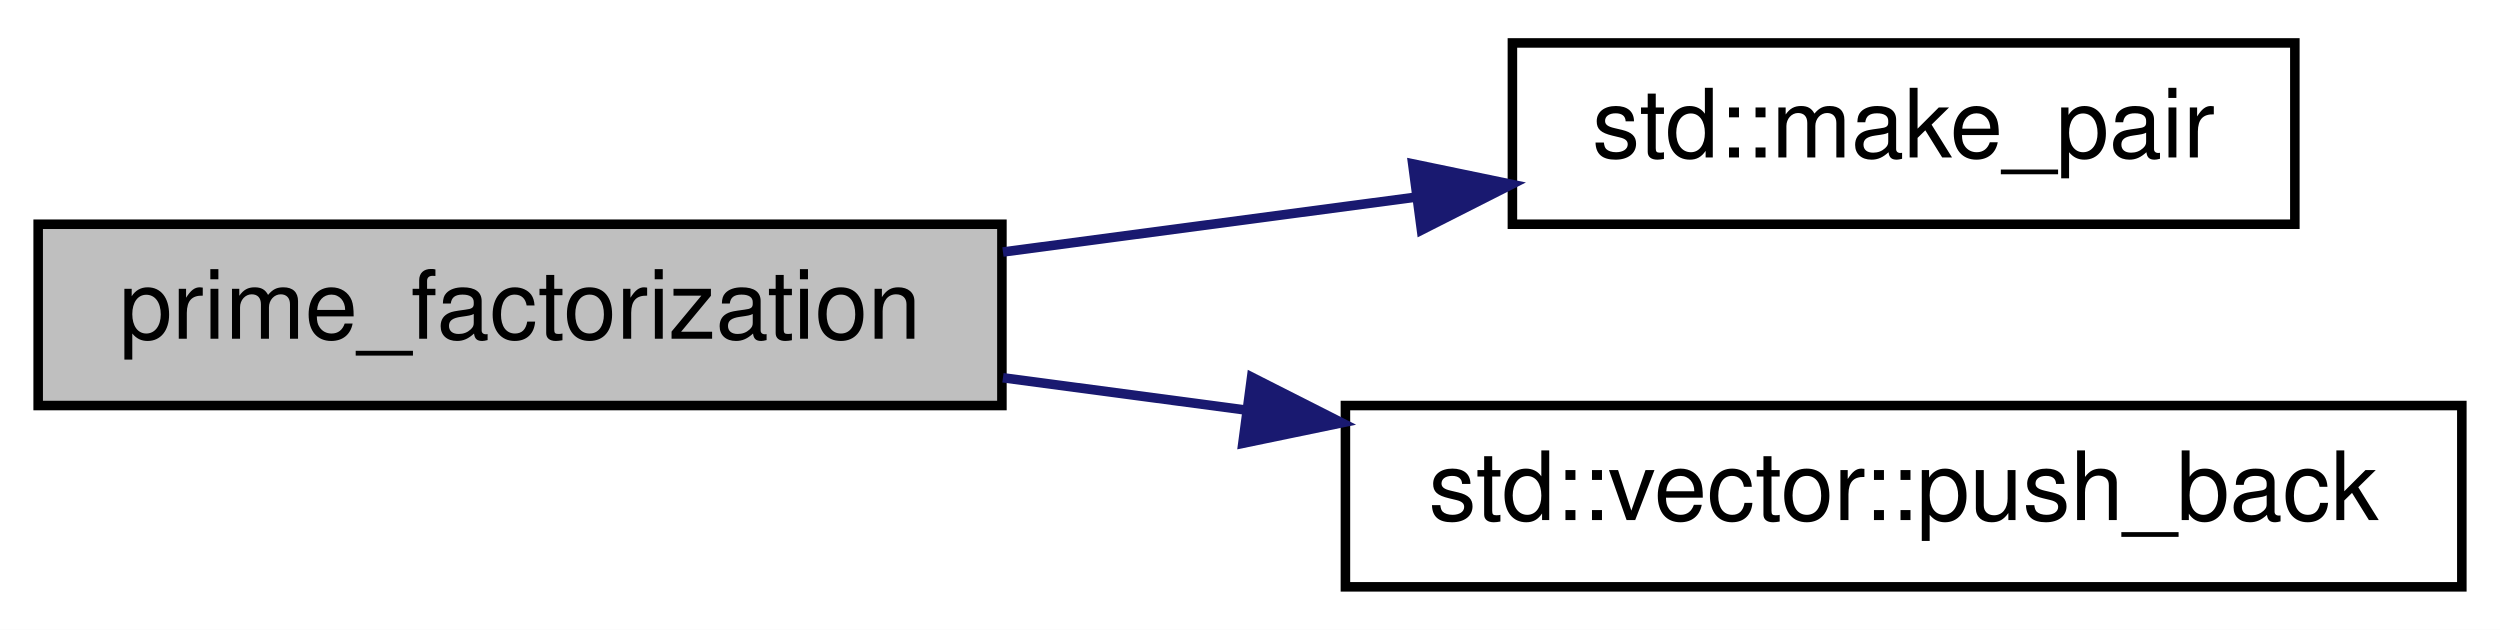
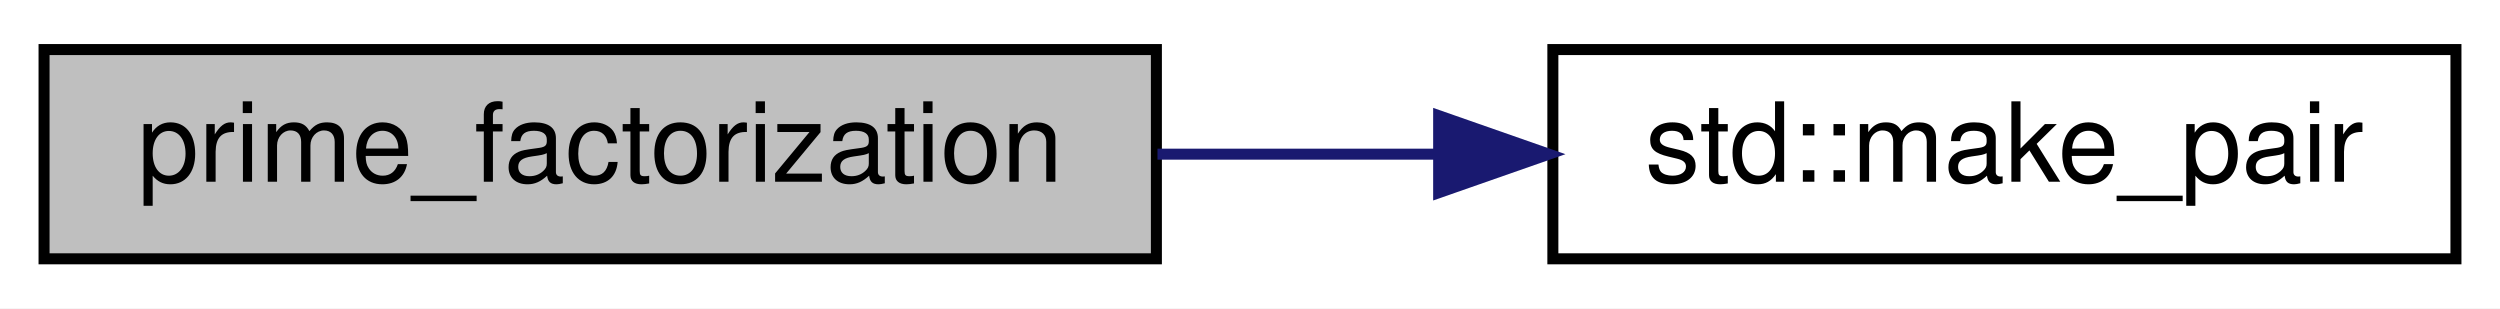
- <svg xmlns="http://www.w3.org/2000/svg" xmlns:xlink="http://www.w3.org/1999/xlink" width="262pt" height="66pt" viewBox="0.00 0.00 262.00 66.00">
-   <g id="graph0" class="graph" transform="scale(1 1) rotate(0) translate(4 62)">
-     <polygon fill="white" stroke="transparent" points="-4,4 -4,-62 258,-62 258,4 -4,4" />
+ <svg xmlns="http://www.w3.org/2000/svg" xmlns:xlink="http://www.w3.org/1999/xlink" width="227pt" height="28pt" viewBox="0.00 0.00 227.00 28.00">
+   <g id="graph0" class="graph" transform="scale(1 1) rotate(0) translate(4 24)">
+     <polygon fill="white" stroke="transparent" points="-4,4 -4,-24 223,-24 223,4 -4,4" />
    <g id="node1" class="node">
      <g id="a_node1">
        <a xlink:title=" ">
-           <polygon fill="#bfbfbf" stroke="black" points="0,-19.5 0,-38.5 101,-38.5 101,-19.5 0,-19.5" />
-           <text text-anchor="middle" x="50.5" y="-26.5" font-family="Helvetica,sans-Serif" font-size="10.00">prime_factorization</text>
+           <polygon fill="#bfbfbf" stroke="black" points="0,-0.5 0,-19.5 101,-19.5 101,-0.5 0,-0.5" />
+           <text text-anchor="middle" x="50.5" y="-7.5" font-family="Helvetica,sans-Serif" font-size="10.00">prime_factorization</text>
        </a>
      </g>
    </g>
    <g id="node2" class="node">
      <g id="a_node2">
        <a target="_blank" xlink:href="http://en.cppreference.com/w/cpp/utility/pair/make_pair.html#" xlink:title=" ">
-           <polygon fill="white" stroke="black" points="154.5,-38.5 154.5,-57.5 236.5,-57.5 236.5,-38.5 154.5,-38.5" />
-           <text text-anchor="middle" x="195.5" y="-45.5" font-family="Helvetica,sans-Serif" font-size="10.00">std::make_pair</text>
+           <polygon fill="white" stroke="black" points="137,-0.5 137,-19.5 219,-19.5 219,-0.5 137,-0.5" />
+           <text text-anchor="middle" x="178" y="-7.5" font-family="Helvetica,sans-Serif" font-size="10.00">std::make_pair</text>
        </a>
      </g>
    </g>
    <g id="edge1" class="edge">
-       <path fill="none" stroke="midnightblue" d="M101.11,-35.59C115.13,-37.45 130.4,-39.48 144.44,-41.35" />
-       <polygon fill="midnightblue" stroke="midnightblue" points="144.05,-44.83 154.42,-42.68 144.97,-37.89 144.05,-44.83" />
-     </g>
-     <g id="node3" class="node">
-       <g id="a_node3">
-         <a target="_blank" xlink:href="http://en.cppreference.com/w/cpp/container/vector/push_back.html#" xlink:title=" ">
-           <polygon fill="white" stroke="black" points="137,-0.5 137,-19.5 254,-19.5 254,-0.5 137,-0.5" />
-           <text text-anchor="middle" x="195.5" y="-7.5" font-family="Helvetica,sans-Serif" font-size="10.00">std::vector::push_back</text>
-         </a>
-       </g>
-     </g>
-     <g id="edge2" class="edge">
-       <path fill="none" stroke="midnightblue" d="M101.11,-22.41C109.35,-21.31 118.01,-20.16 126.6,-19.02" />
-       <polygon fill="midnightblue" stroke="midnightblue" points="127.17,-22.48 136.62,-17.69 126.25,-15.54 127.17,-22.48" />
+       <path fill="none" stroke="midnightblue" d="M101.1,-10C109.48,-10 118.18,-10 126.58,-10" />
+       <polygon fill="midnightblue" stroke="midnightblue" points="126.63,-13.5 136.63,-10 126.63,-6.5 126.63,-13.5" />
    </g>
  </g>
</svg>
